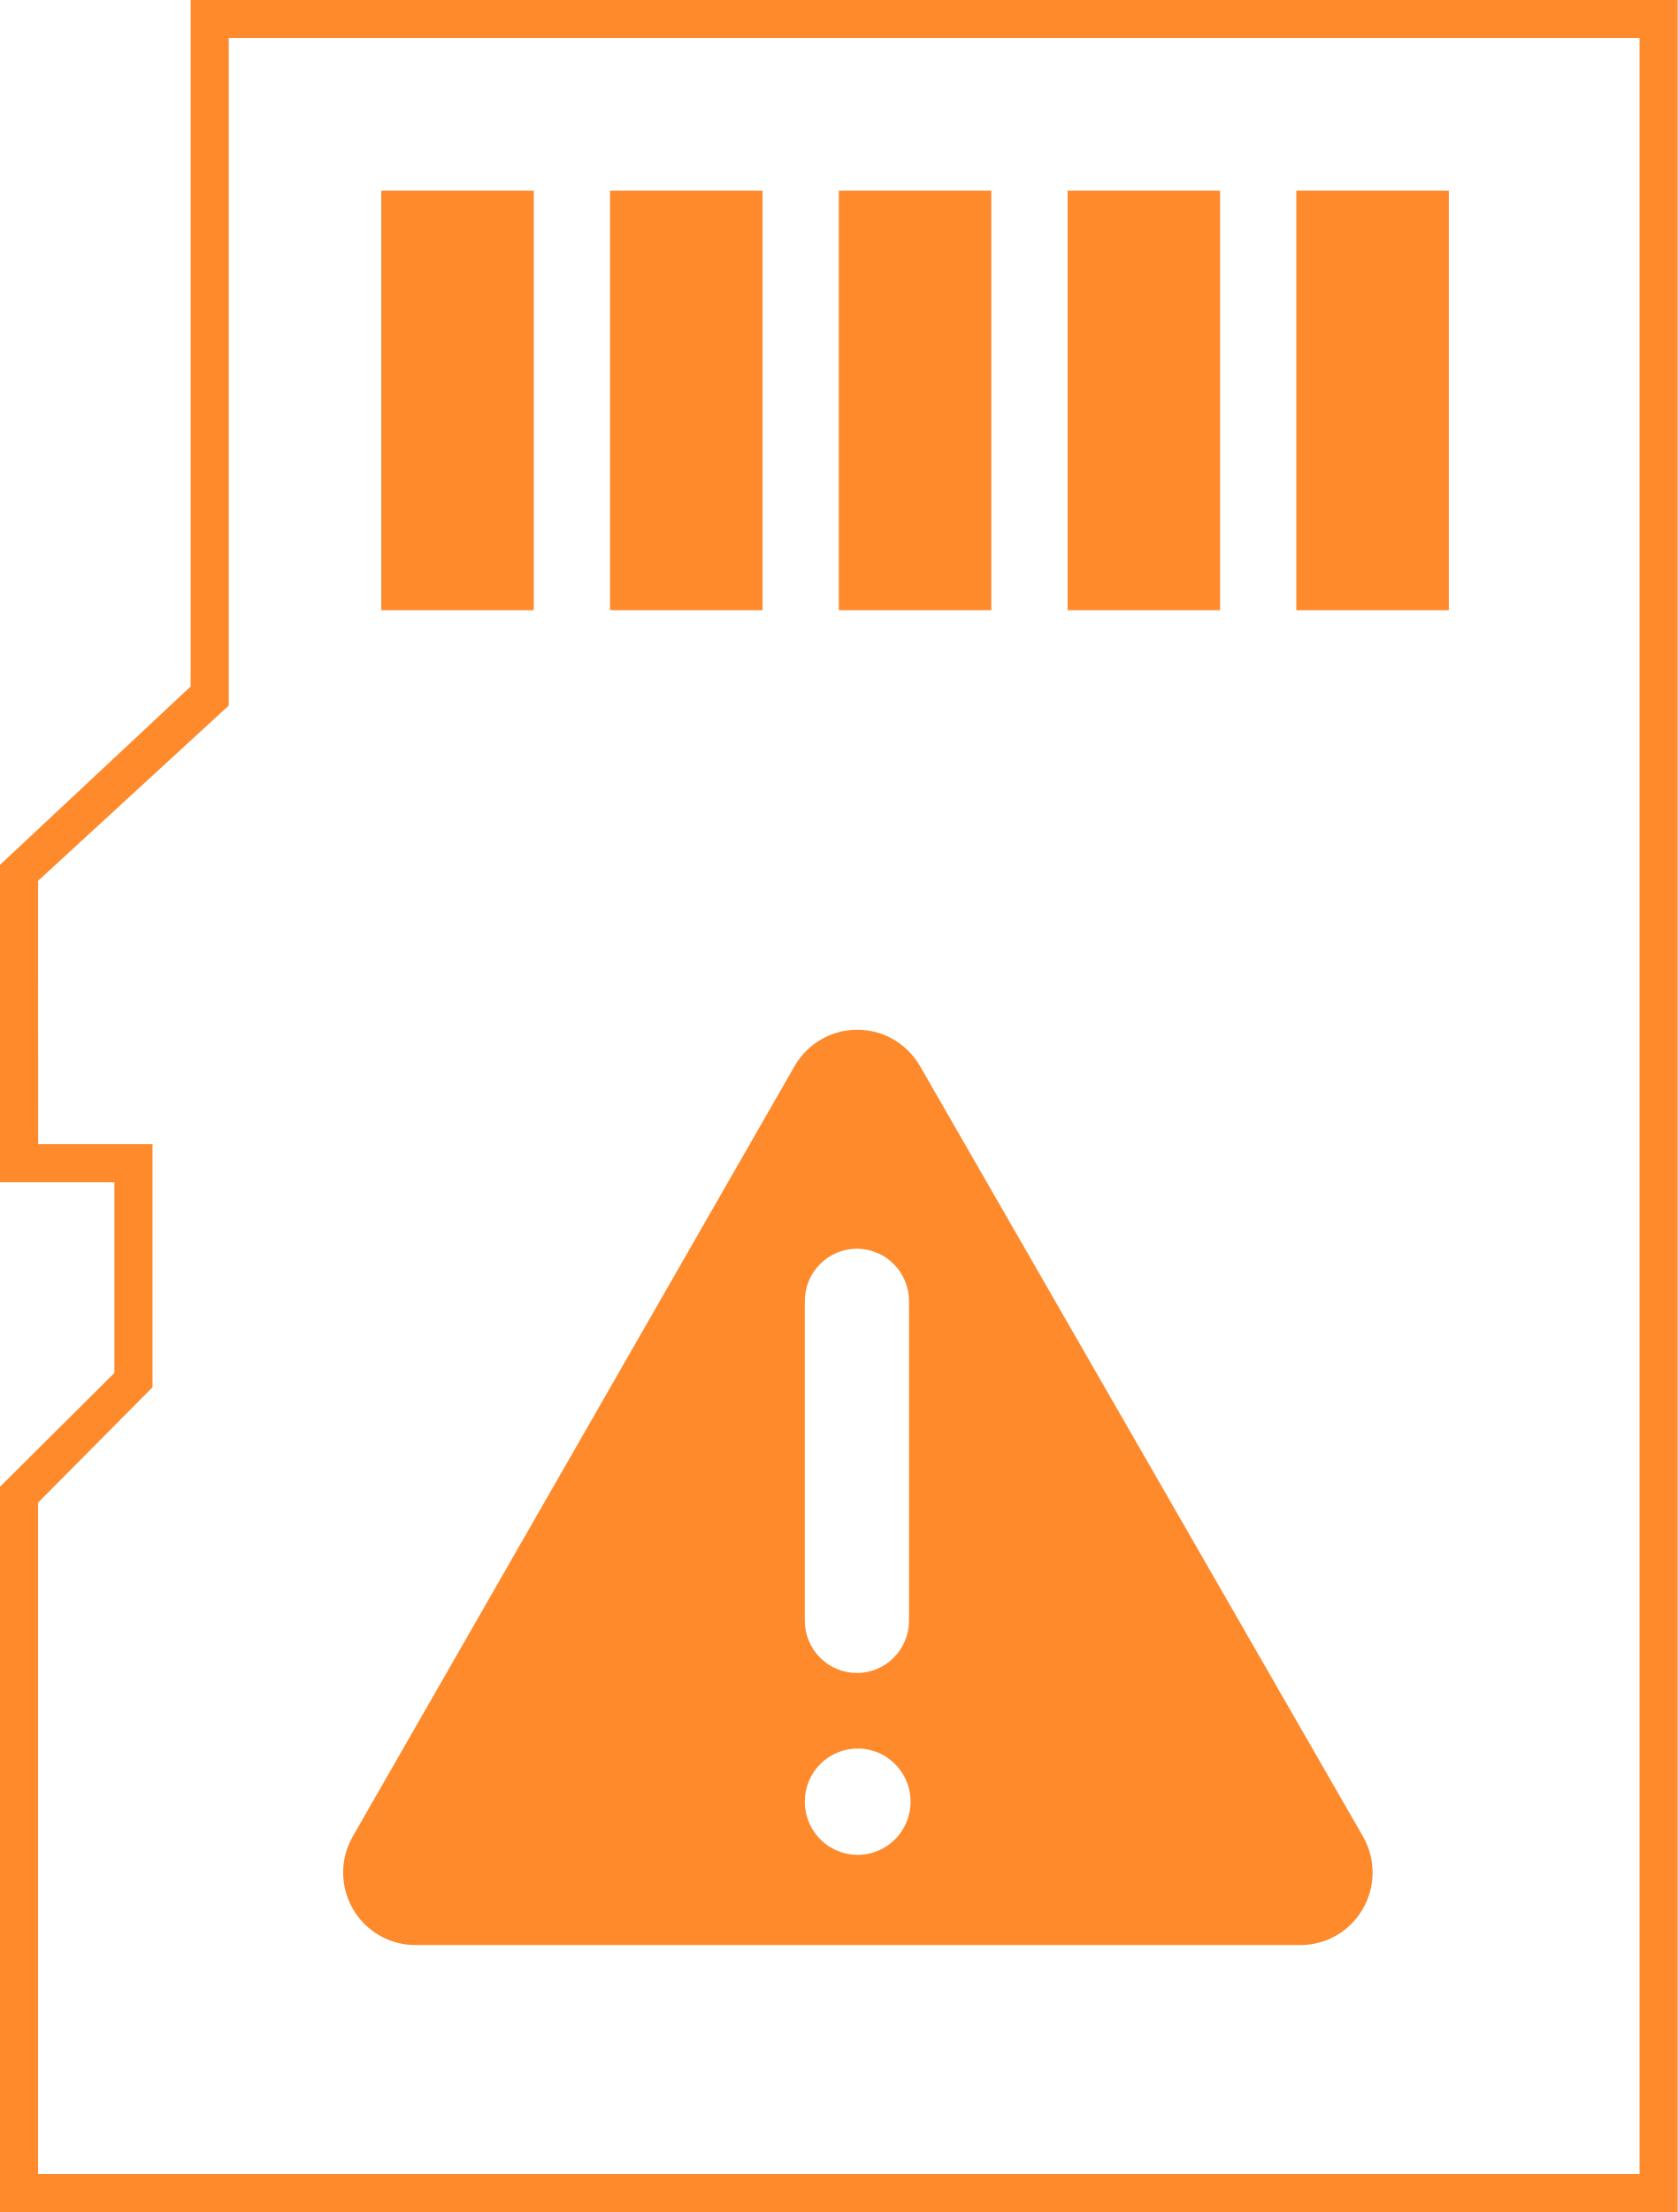
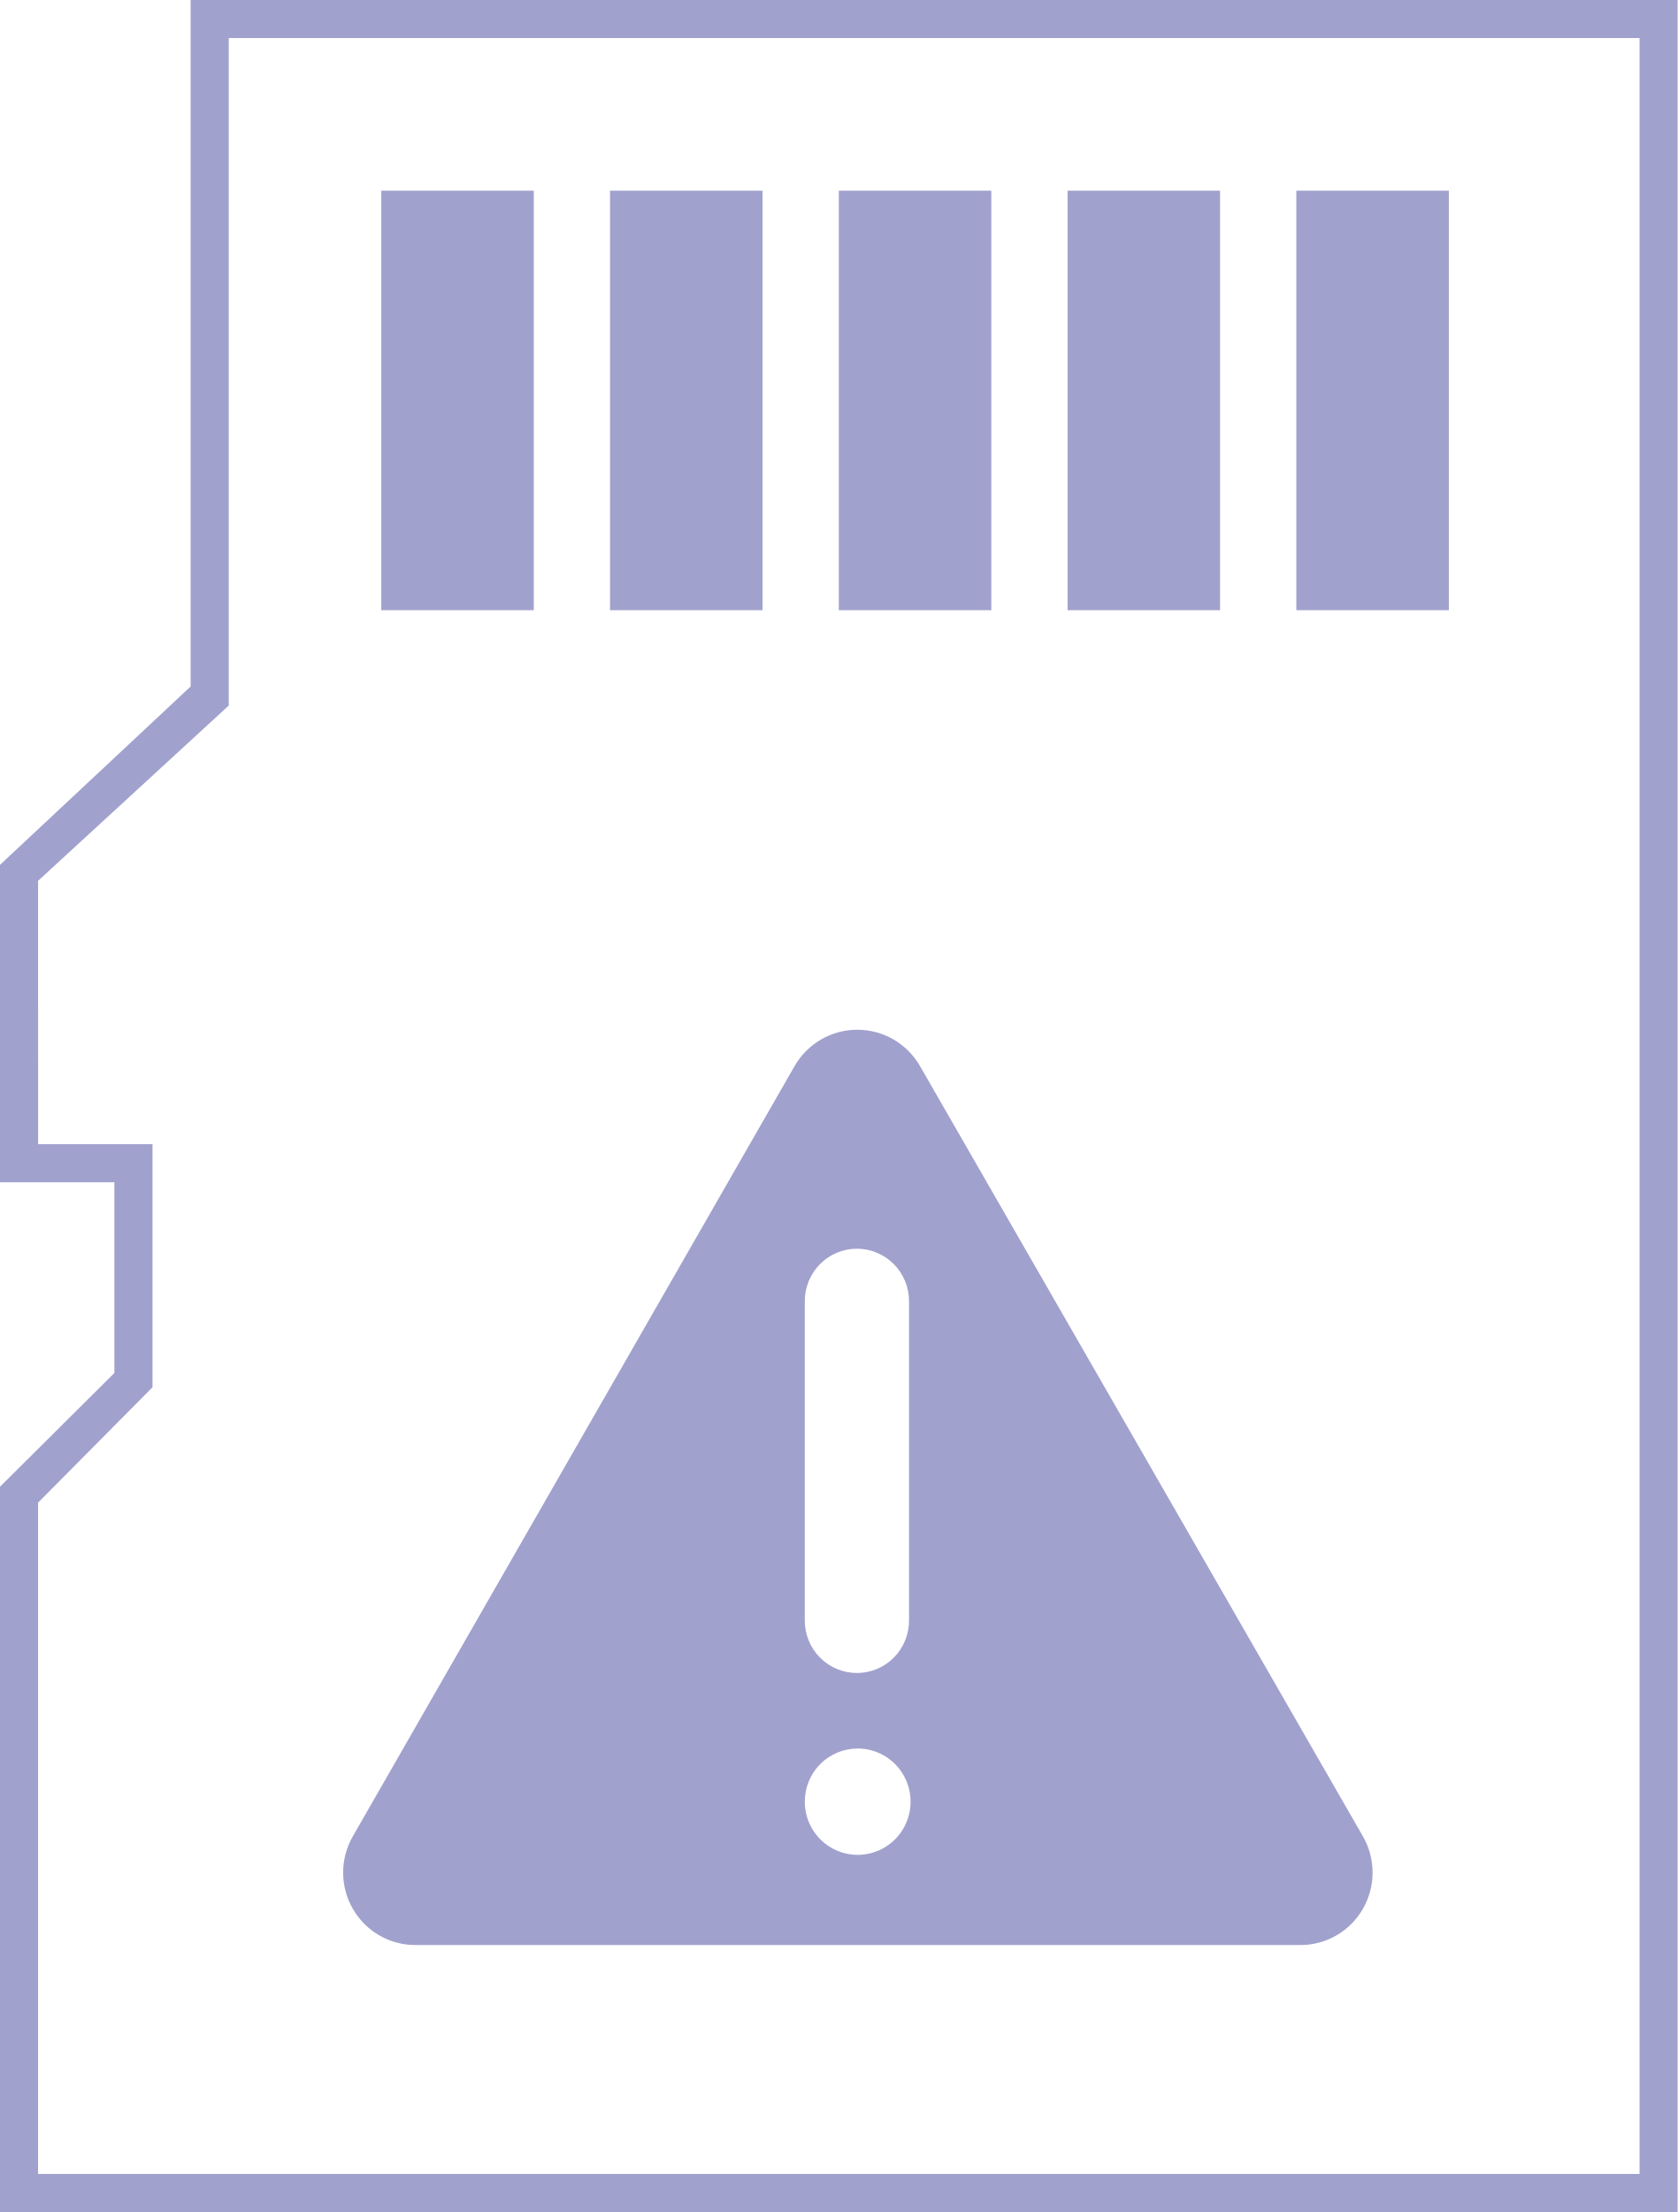
<svg xmlns="http://www.w3.org/2000/svg" width="44" height="58" viewBox="0 0 44 58" fill="none">
-   <path d="M5 0V18L0 22.677V31H3V36L0 38.983V58H44V0H5ZM43.002 57.003H0.998V39.401L4 36.375V30H1L0.998 23.096L6 18.5V0.997H43.002V57.003Z" fill="#FE8A2C" />
-   <path d="M14 5H10V16H14V5Z" fill="#FE8A2C" />
-   <path d="M20 5H16V16H20V5Z" fill="#FE8A2C" />
-   <path d="M26 5H22V16H26V5Z" fill="#FE8A2C" />
-   <path d="M32 5H28V16H32V5Z" fill="#FE8A2C" />
-   <path d="M38 5H34V16H38V5Z" fill="#FE8A2C" />
-   <path d="M10.892 51H34.108C34.44 51 34.766 50.913 35.054 50.746C35.341 50.58 35.58 50.34 35.746 50.051C35.912 49.762 36 49.434 36 49.101C36 48.767 35.913 48.44 35.747 48.151L24.124 27.943C23.956 27.656 23.717 27.418 23.429 27.252C23.142 27.087 22.816 27 22.485 27C22.154 27 21.828 27.087 21.541 27.252C21.253 27.418 21.014 27.656 20.846 27.943L9.253 48.151C9.087 48.44 9 48.767 9 49.101C9 49.434 9.088 49.762 9.254 50.051C9.42 50.34 9.659 50.58 9.946 50.746C10.234 50.913 10.56 51 10.892 51V51ZM21.108 34.117C21.108 33.752 21.252 33.403 21.508 33.145C21.764 32.887 22.112 32.742 22.475 32.742C22.837 32.742 23.185 32.887 23.442 33.145C23.698 33.403 23.842 33.752 23.842 34.117V42.493C23.842 42.673 23.807 42.852 23.738 43.018C23.669 43.185 23.569 43.337 23.442 43.464C23.315 43.592 23.164 43.693 22.998 43.762C22.832 43.831 22.654 43.867 22.475 43.867C22.295 43.867 22.117 43.831 21.952 43.762C21.786 43.693 21.635 43.592 21.508 43.464C21.381 43.337 21.28 43.185 21.212 43.018C21.143 42.852 21.108 42.673 21.108 42.493V34.117ZM22.475 45.847C22.75 45.843 23.02 45.921 23.251 46.072C23.482 46.223 23.663 46.439 23.771 46.694C23.879 46.948 23.91 47.229 23.858 47.501C23.807 47.773 23.677 48.023 23.483 48.22C23.29 48.417 23.043 48.552 22.773 48.607C22.503 48.663 22.224 48.636 21.969 48.531C21.714 48.426 21.496 48.248 21.343 48.018C21.189 47.788 21.108 47.518 21.108 47.241C21.108 47.057 21.144 46.875 21.214 46.705C21.284 46.536 21.387 46.381 21.517 46.252C21.647 46.122 21.802 46.02 21.971 45.95C22.14 45.881 22.322 45.846 22.505 45.847H22.475Z" fill="#FE8A2C" />
+   <path d="M5 0V18L0 22.677V31H3V36L0 38.983V58H44V0H5ZM43.002 57.003H0.998V39.401L4 36.375V30H1L0.998 23.096L6 18.5V0.997H43.002V57.003Z" fill="#a1a1ce" />
+   <path d="M14 5H10V16H14V5Z" fill="#a1a1ce" />
+   <path d="M20 5H16V16H20V5Z" fill="#a1a1ce" />
+   <path d="M26 5H22V16H26V5Z" fill="#a1a1ce" />
+   <path d="M32 5H28V16H32V5Z" fill="#a1a1ce" />
+   <path d="M38 5H34V16H38V5Z" fill="#a1a1ce" />
+   <path d="M10.892 51H34.108C34.44 51 34.766 50.913 35.054 50.746C35.341 50.58 35.58 50.34 35.746 50.051C35.912 49.762 36 49.434 36 49.101C36 48.767 35.913 48.44 35.747 48.151L24.124 27.943C23.956 27.656 23.717 27.418 23.429 27.252C23.142 27.087 22.816 27 22.485 27C22.154 27 21.828 27.087 21.541 27.252C21.253 27.418 21.014 27.656 20.846 27.943L9.253 48.151C9.087 48.44 9 48.767 9 49.101C9 49.434 9.088 49.762 9.254 50.051C9.42 50.34 9.659 50.58 9.946 50.746C10.234 50.913 10.56 51 10.892 51V51ZM21.108 34.117C21.108 33.752 21.252 33.403 21.508 33.145C21.764 32.887 22.112 32.742 22.475 32.742C22.837 32.742 23.185 32.887 23.442 33.145C23.698 33.403 23.842 33.752 23.842 34.117V42.493C23.842 42.673 23.807 42.852 23.738 43.018C23.669 43.185 23.569 43.337 23.442 43.464C23.315 43.592 23.164 43.693 22.998 43.762C22.832 43.831 22.654 43.867 22.475 43.867C22.295 43.867 22.117 43.831 21.952 43.762C21.786 43.693 21.635 43.592 21.508 43.464C21.381 43.337 21.28 43.185 21.212 43.018C21.143 42.852 21.108 42.673 21.108 42.493V34.117ZM22.475 45.847C22.75 45.843 23.02 45.921 23.251 46.072C23.482 46.223 23.663 46.439 23.771 46.694C23.879 46.948 23.91 47.229 23.858 47.501C23.807 47.773 23.677 48.023 23.483 48.22C23.29 48.417 23.043 48.552 22.773 48.607C22.503 48.663 22.224 48.636 21.969 48.531C21.714 48.426 21.496 48.248 21.343 48.018C21.189 47.788 21.108 47.518 21.108 47.241C21.108 47.057 21.144 46.875 21.214 46.705C21.284 46.536 21.387 46.381 21.517 46.252C21.647 46.122 21.802 46.02 21.971 45.95C22.14 45.881 22.322 45.846 22.505 45.847H22.475Z" fill="#a1a1ce" />
</svg>
